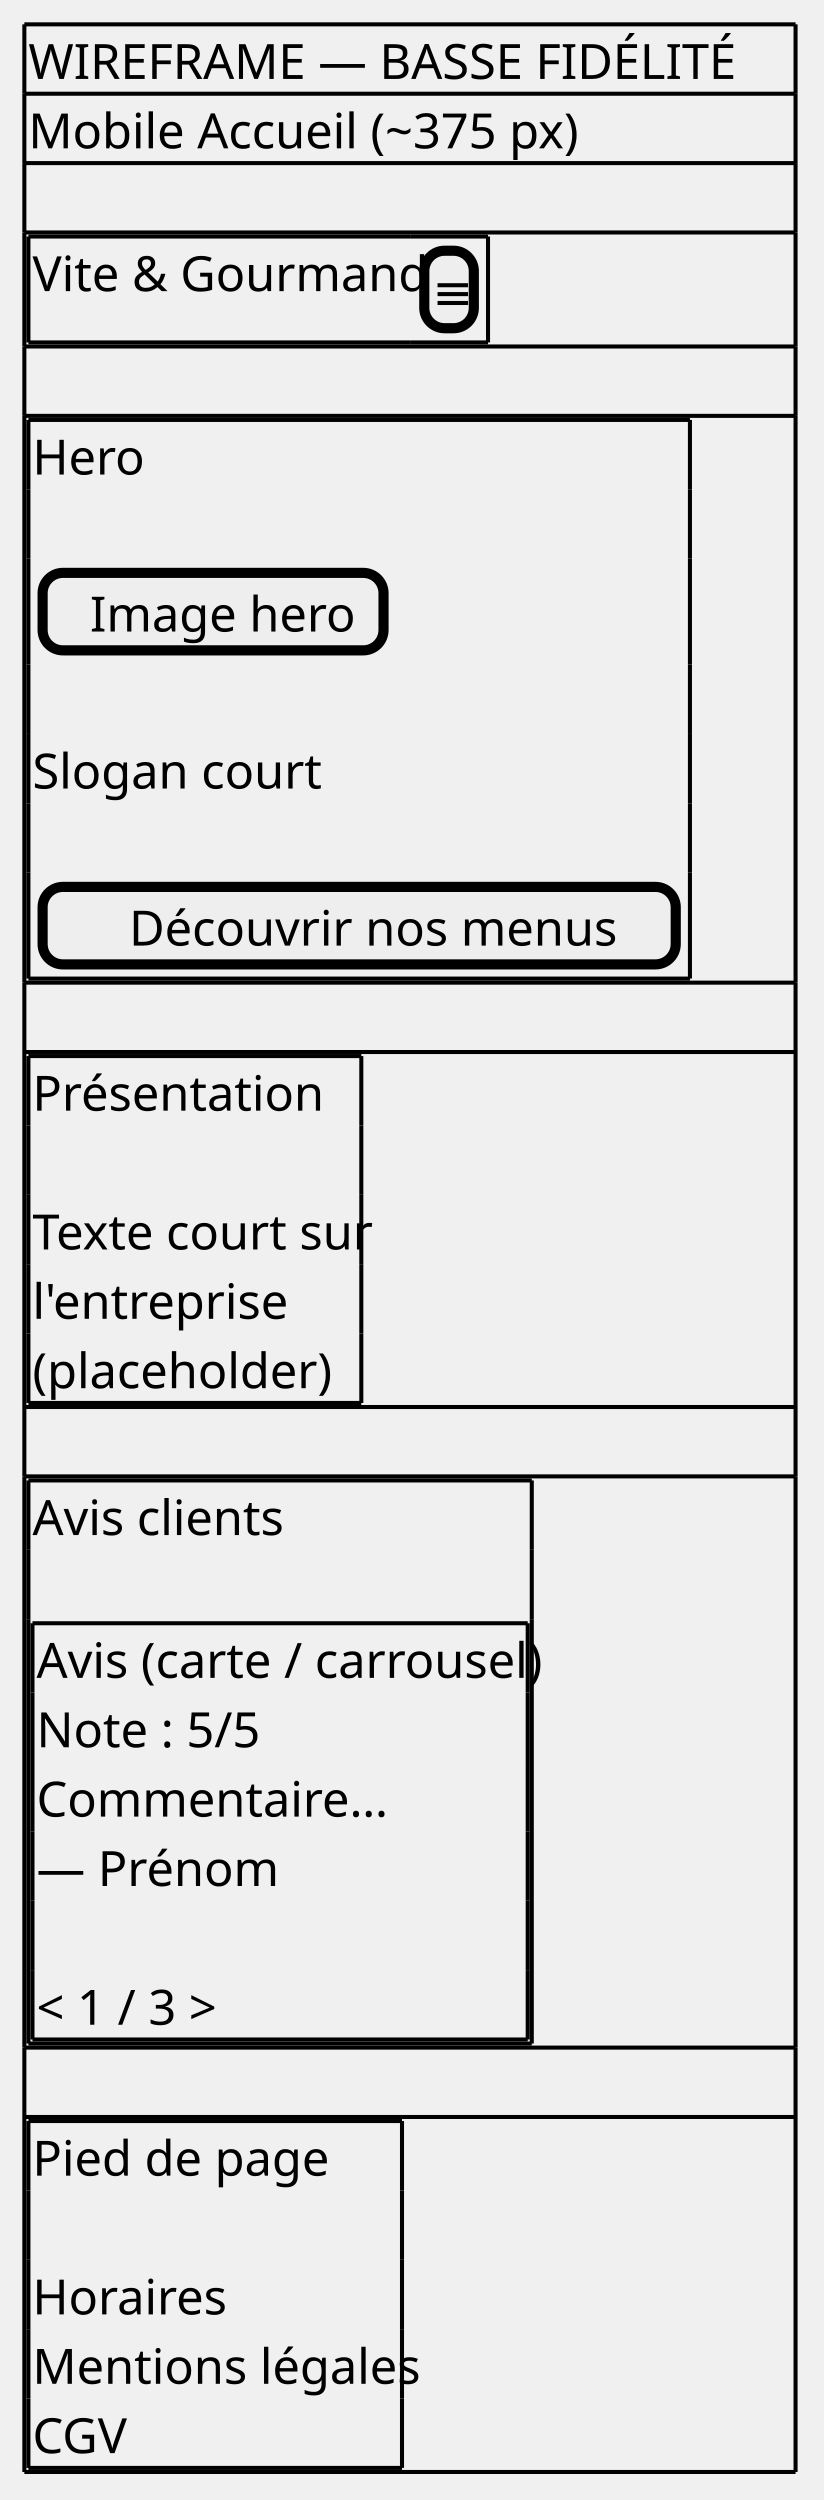
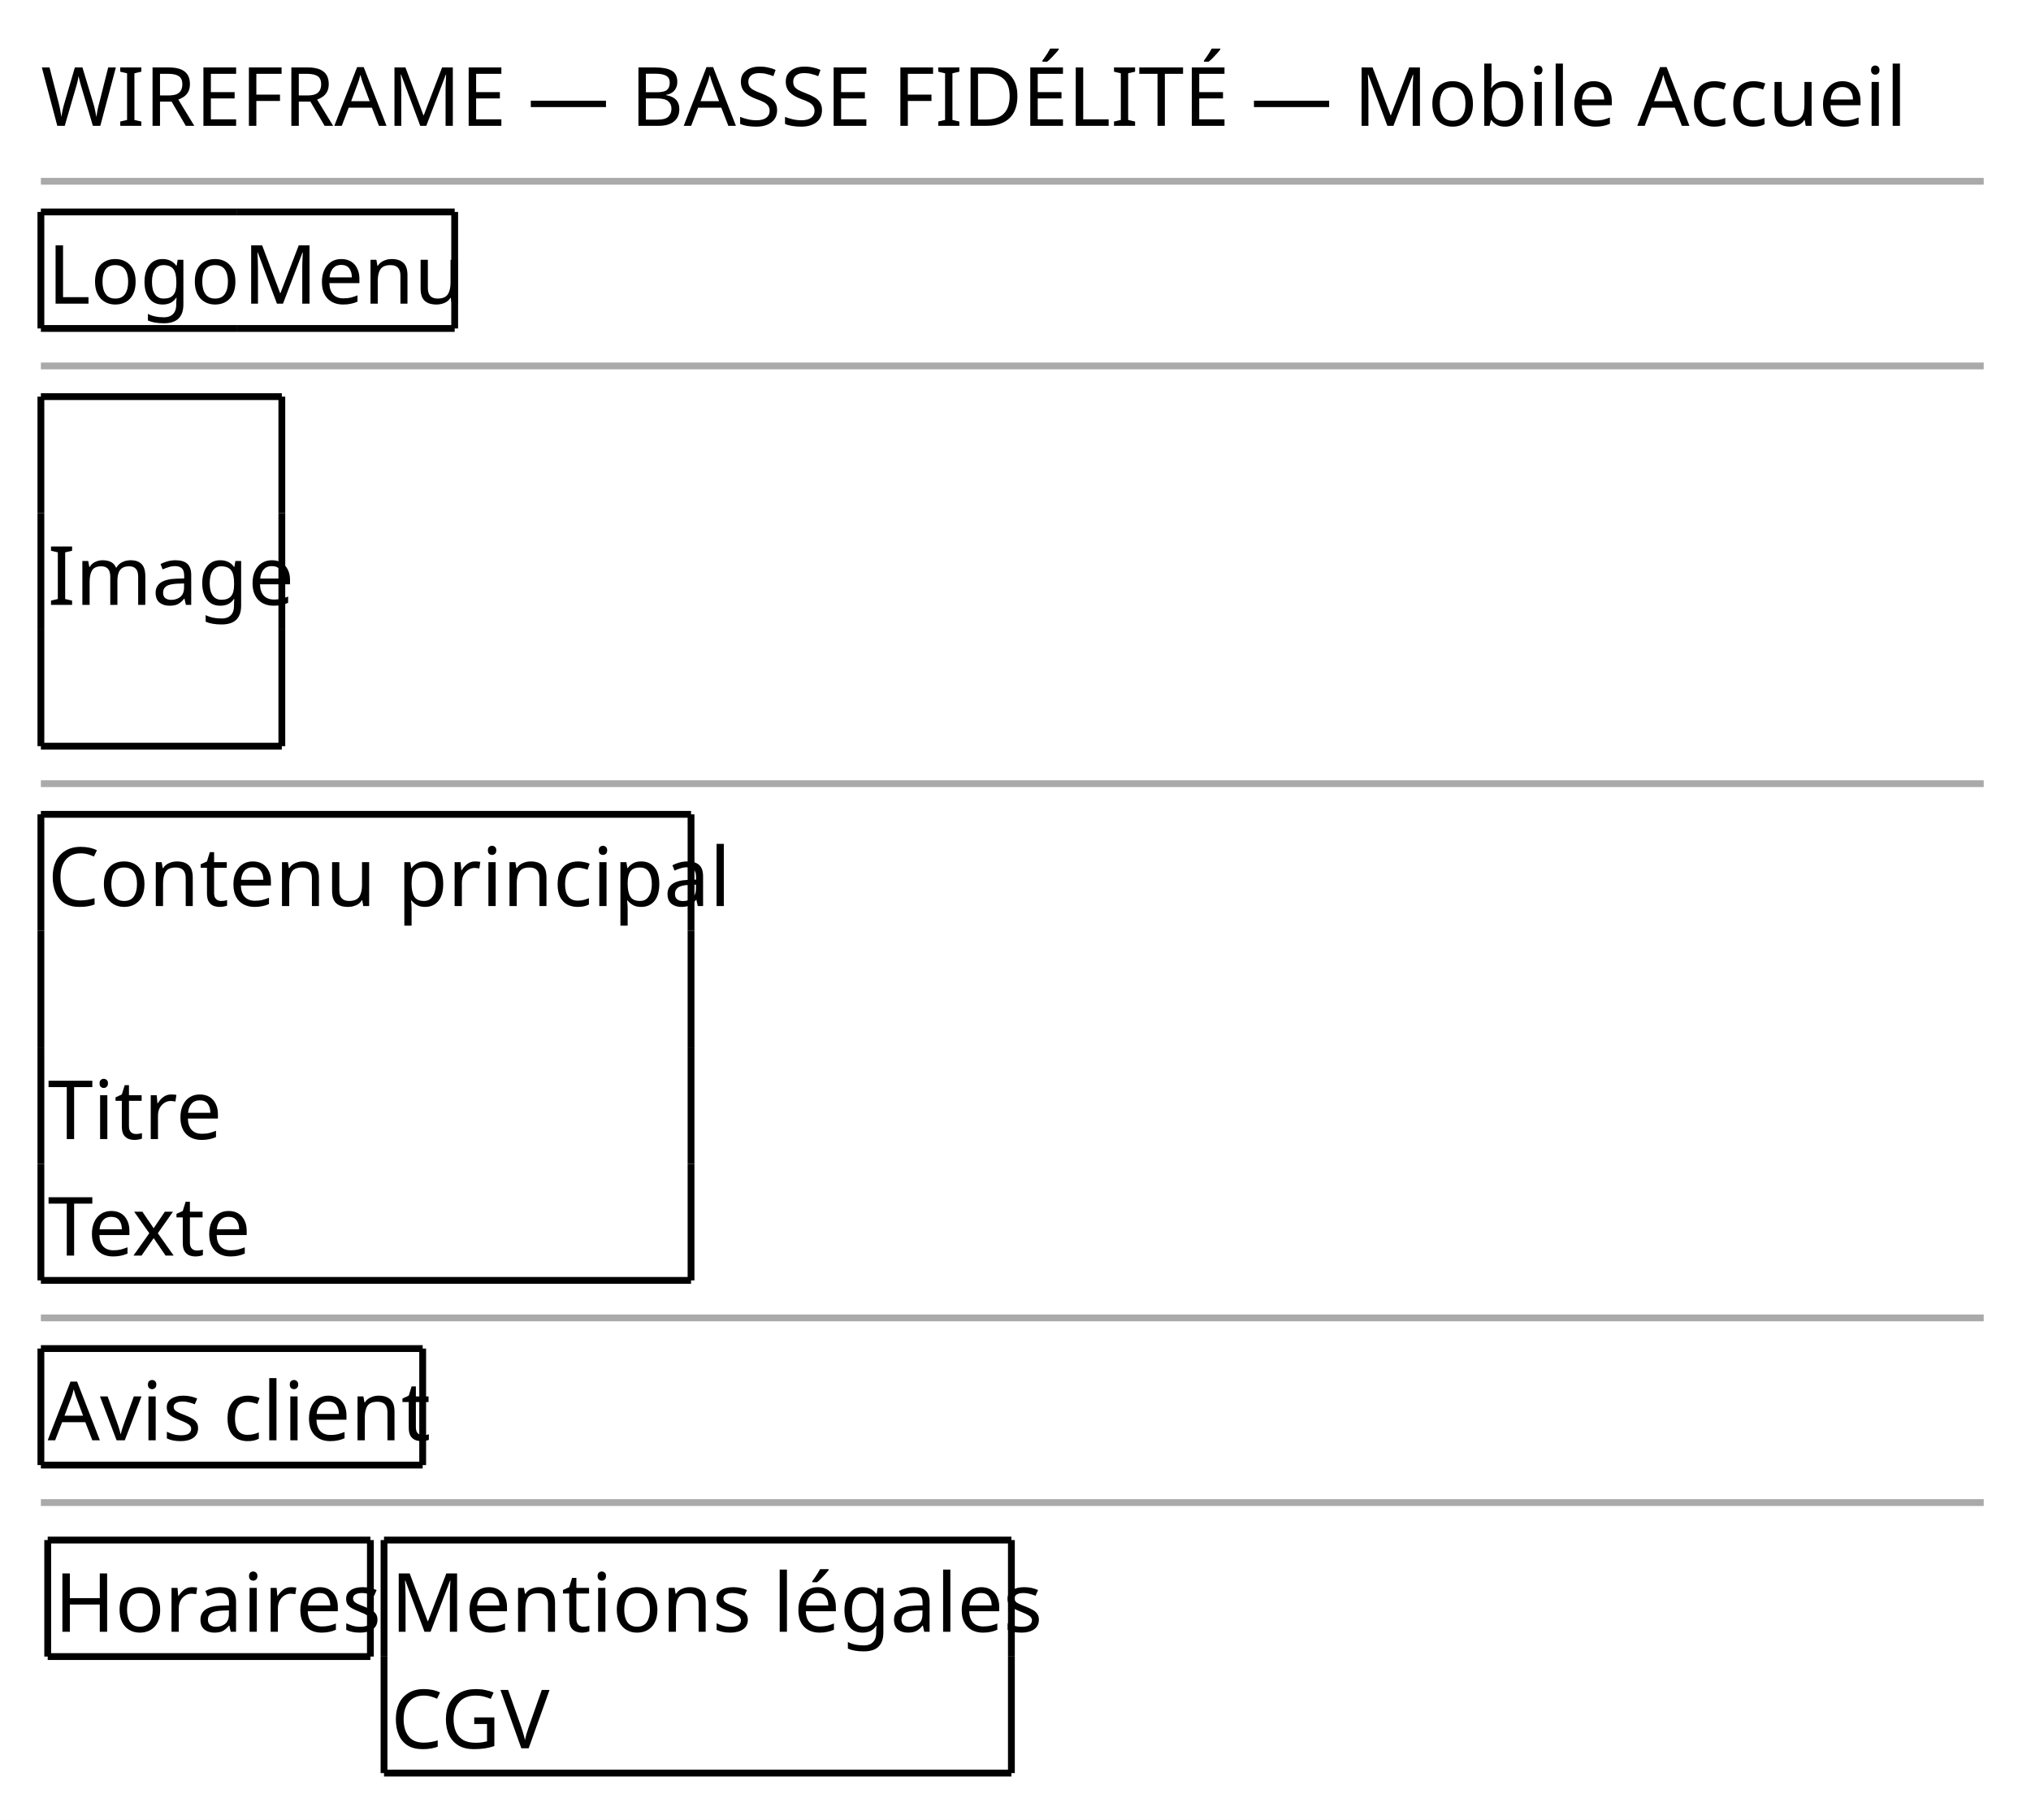
- <svg xmlns="http://www.w3.org/2000/svg" contentStyleType="text/css" data-diagram-type="SALT" height="616px" preserveAspectRatio="none" style="width:203px;height:616px;background:#FFFFFF;" version="1.1" viewBox="0 0 203 616" width="203px" zoomAndPan="magnify">
+ <svg xmlns="http://www.w3.org/2000/svg" contentStyleType="text/css" data-diagram-type="SALT" height="267px" preserveAspectRatio="none" style="width:298px;height:267px;background:#FFFFFF;" version="1.1" viewBox="0 0 298 267" width="298px" zoomAndPan="magnify">
  <defs />
+   <rect id="bg" fill="#FFFFFF" stroke="none" width="298" height="267" x="0" y="0" />
  <g>
-     <text fill="#000000" font-family="sans-serif" font-size="12" lengthAdjust="spacing" textLength="188.027" x="7" y="19.457">WIREFRAME — BASSE FIDÉLITÉ</text>
-     <text fill="#000000" font-family="sans-serif" font-size="12" lengthAdjust="spacing" textLength="131.731" x="7" y="36.551">Mobile Accueil (~375 px)</text>
-     <text fill="#000000" font-family="sans-serif" font-size="12" lengthAdjust="spacing" textLength="92.045" x="8" y="71.738">Vite &amp; Gourmand</text>
-     <rect fill="#EEEEEE" height="19.094" rx="5" ry="5" style="stroke:#000000;stroke-width:2.5;" width="12.203" x="104.545" y="61.781" />
-     <text fill="#000000" font-family="sans-serif" font-size="12" lengthAdjust="spacing" textLength="8.203" x="106.545" y="76.238">≡</text>
-     <line style="stroke:#000000;stroke-width:1;" x1="7" x2="101.045" y1="58.281" y2="58.281" />
-     <line style="stroke:#000000;stroke-width:1;" x1="101.045" x2="120.248" y1="84.375" y2="84.375" />
-     <line style="stroke:#000000;stroke-width:1;" x1="101.045" x2="120.248" y1="58.281" y2="58.281" />
-     <line style="stroke:#000000;stroke-width:1;" x1="7" x2="101.045" y1="84.375" y2="84.375" />
-     <line style="stroke:#000000;stroke-width:1;" x1="7" x2="7" y1="58.281" y2="84.375" />
-     <line style="stroke:#000000;stroke-width:1;" x1="120.248" x2="120.248" y1="58.281" y2="84.375" />
-     <text fill="#000000" font-family="sans-serif" font-size="12" lengthAdjust="spacing" textLength="26.01" x="8" y="116.926">Hero</text>
-     <rect fill="#EEEEEE" height="19.094" rx="5" ry="5" style="stroke:#000000;stroke-width:2.5;" width="84" x="10.5" y="141.156" />
-     <text fill="#000000" font-family="sans-serif" font-size="12" lengthAdjust="spacing" textLength="60.703" x="22.148" y="155.613">Image hero</text>
-     <text fill="#000000" font-family="sans-serif" font-size="12" lengthAdjust="spacing" textLength="67.377" x="8" y="194.301">Slogan court</text>
-     <rect fill="#EEEEEE" height="19.094" rx="5" ry="5" style="stroke:#000000;stroke-width:2.5;" width="156" x="10.5" y="218.531" />
-     <text fill="#000000" font-family="sans-serif" font-size="12" lengthAdjust="spacing" textLength="113.379" x="31.811" y="232.988">Découvrir nos menus</text>
-     <line style="stroke:#000000;stroke-width:1;" x1="7" x2="170" y1="103.469" y2="103.469" />
-     <line style="stroke:#000000;stroke-width:1;" x1="7" x2="170" y1="241.125" y2="241.125" />
-     <line style="stroke:#000000;stroke-width:1;" x1="7" x2="7" y1="103.469" y2="120.562" />
-     <line style="stroke:#000000;stroke-width:1;" x1="170" x2="170" y1="103.469" y2="120.562" />
-     <line style="stroke:#000000;stroke-width:1;" x1="7" x2="7" y1="197.938" y2="215.031" />
-     <line style="stroke:#000000;stroke-width:1;" x1="170" x2="170" y1="197.938" y2="215.031" />
-     <line style="stroke:#000000;stroke-width:1;" x1="7" x2="7" y1="163.75" y2="180.844" />
-     <line style="stroke:#000000;stroke-width:1;" x1="170" x2="170" y1="163.75" y2="180.844" />
-     <line style="stroke:#000000;stroke-width:1;" x1="7" x2="7" y1="120.562" y2="137.656" />
-     <line style="stroke:#000000;stroke-width:1;" x1="170" x2="170" y1="120.562" y2="137.656" />
-     <line style="stroke:#000000;stroke-width:1;" x1="7" x2="7" y1="215.031" y2="241.125" />
-     <line style="stroke:#000000;stroke-width:1;" x1="170" x2="170" y1="215.031" y2="241.125" />
-     <line style="stroke:#000000;stroke-width:1;" x1="7" x2="7" y1="180.844" y2="197.938" />
-     <line style="stroke:#000000;stroke-width:1;" x1="170" x2="170" y1="180.844" y2="197.938" />
-     <line style="stroke:#000000;stroke-width:1;" x1="7" x2="7" y1="137.656" y2="163.75" />
-     <line style="stroke:#000000;stroke-width:1;" x1="170" x2="170" y1="137.656" y2="163.75" />
-     <text fill="#000000" font-family="sans-serif" font-size="12" lengthAdjust="spacing" textLength="67.377" x="8" y="273.676">Présentation</text>
-     <text fill="#000000" font-family="sans-serif" font-size="12" lengthAdjust="spacing" textLength="80.027" x="8" y="307.863">Texte court sur</text>
-     <text fill="#000000" font-family="sans-serif" font-size="12" lengthAdjust="spacing" textLength="58.318" x="8" y="324.957">l'entreprise</text>
-     <text fill="#000000" font-family="sans-serif" font-size="12" lengthAdjust="spacing" textLength="70.037" x="8" y="342.051">(placeholder)</text>
-     <line style="stroke:#000000;stroke-width:1;" x1="7" x2="89.027" y1="260.219" y2="260.219" />
-     <line style="stroke:#000000;stroke-width:1;" x1="7" x2="89.027" y1="345.688" y2="345.688" />
-     <line style="stroke:#000000;stroke-width:1;" x1="7" x2="7" y1="260.219" y2="277.312" />
-     <line style="stroke:#000000;stroke-width:1;" x1="89.027" x2="89.027" y1="277.312" y2="294.406" />
-     <line style="stroke:#000000;stroke-width:1;" x1="89.027" x2="89.027" y1="260.219" y2="277.312" />
-     <line style="stroke:#000000;stroke-width:1;" x1="7" x2="7" y1="328.594" y2="345.688" />
-     <line style="stroke:#000000;stroke-width:1;" x1="7" x2="7" y1="311.5" y2="328.594" />
-     <line style="stroke:#000000;stroke-width:1;" x1="89.027" x2="89.027" y1="328.594" y2="345.688" />
-     <line style="stroke:#000000;stroke-width:1;" x1="7" x2="7" y1="294.406" y2="311.5" />
-     <line style="stroke:#000000;stroke-width:1;" x1="89.027" x2="89.027" y1="311.5" y2="328.594" />
-     <line style="stroke:#000000;stroke-width:1;" x1="7" x2="7" y1="277.312" y2="294.406" />
-     <line style="stroke:#000000;stroke-width:1;" x1="89.027" x2="89.027" y1="294.406" y2="311.5" />
-     <text fill="#000000" font-family="sans-serif" font-size="12" lengthAdjust="spacing" textLength="60.018" x="8" y="378.238">Avis clients</text>
-     <text fill="#000000" font-family="sans-serif" font-size="12" lengthAdjust="spacing" textLength="120.029" x="9" y="413.426">Avis (carte / carrousel)</text>
-     <text fill="#000000" font-family="sans-serif" font-size="12" lengthAdjust="spacing" textLength="52.031" x="9" y="430.519">Note : 5/5</text>
-     <text fill="#000000" font-family="sans-serif" font-size="12" lengthAdjust="spacing" textLength="80.818" x="9" y="447.613">Commentaire…</text>
-     <text fill="#000000" font-family="sans-serif" font-size="12" lengthAdjust="spacing" textLength="57.352" x="9" y="464.707">— Prénom</text>
-     <text fill="#000000" font-family="sans-serif" font-size="12" lengthAdjust="spacing" textLength="50.701" x="9" y="498.894">&lt;  1 / 3  &gt;</text>
-     <line style="stroke:#000000;stroke-width:1;" x1="8" x2="130.029" y1="399.969" y2="399.969" />
-     <line style="stroke:#000000;stroke-width:1;" x1="8" x2="130.029" y1="502.531" y2="502.531" />
-     <line style="stroke:#000000;stroke-width:1;" x1="8" x2="8" y1="399.969" y2="417.062" />
-     <line style="stroke:#000000;stroke-width:1;" x1="130.029" x2="130.029" y1="417.062" y2="434.156" />
-     <line style="stroke:#000000;stroke-width:1;" x1="130.029" x2="130.029" y1="399.969" y2="417.062" />
-     <line style="stroke:#000000;stroke-width:1;" x1="8" x2="8" y1="485.438" y2="502.531" />
-     <line style="stroke:#000000;stroke-width:1;" x1="8" x2="8" y1="468.344" y2="485.438" />
-     <line style="stroke:#000000;stroke-width:1;" x1="130.029" x2="130.029" y1="485.438" y2="502.531" />
-     <line style="stroke:#000000;stroke-width:1;" x1="8" x2="8" y1="451.25" y2="468.344" />
-     <line style="stroke:#000000;stroke-width:1;" x1="130.029" x2="130.029" y1="468.344" y2="485.438" />
-     <line style="stroke:#000000;stroke-width:1;" x1="8" x2="8" y1="434.156" y2="451.25" />
-     <line style="stroke:#000000;stroke-width:1;" x1="130.029" x2="130.029" y1="451.25" y2="468.344" />
-     <line style="stroke:#000000;stroke-width:1;" x1="8" x2="8" y1="417.062" y2="434.156" />
-     <line style="stroke:#000000;stroke-width:1;" x1="130.029" x2="130.029" y1="434.156" y2="451.25" />
-     <line style="stroke:#000000;stroke-width:1;" x1="7" x2="131.029" y1="364.781" y2="364.781" />
-     <line style="stroke:#000000;stroke-width:1;" x1="7" x2="131.029" y1="503.531" y2="503.531" />
-     <line style="stroke:#000000;stroke-width:1;" x1="7" x2="7" y1="364.781" y2="381.875" />
-     <line style="stroke:#000000;stroke-width:1;" x1="131.029" x2="131.029" y1="381.875" y2="398.969" />
-     <line style="stroke:#000000;stroke-width:1;" x1="131.029" x2="131.029" y1="364.781" y2="381.875" />
-     <line style="stroke:#000000;stroke-width:1;" x1="7" x2="7" y1="398.969" y2="503.531" />
-     <line style="stroke:#000000;stroke-width:1;" x1="7" x2="7" y1="381.875" y2="398.969" />
-     <line style="stroke:#000000;stroke-width:1;" x1="131.029" x2="131.029" y1="398.969" y2="503.531" />
-     <text fill="#000000" font-family="sans-serif" font-size="12" lengthAdjust="spacing" textLength="70.728" x="8" y="536.082">Pied de page</text>
-     <text fill="#000000" font-family="sans-serif" font-size="12" lengthAdjust="spacing" textLength="45.346" x="8" y="570.269">Horaires</text>
-     <text fill="#000000" font-family="sans-serif" font-size="12" lengthAdjust="spacing" textLength="90.053" x="8" y="587.363">Mentions légales</text>
-     <text fill="#000000" font-family="sans-serif" font-size="12" lengthAdjust="spacing" textLength="26.004" x="8" y="604.457">CGV</text>
-     <line style="stroke:#000000;stroke-width:1;" x1="7" x2="99.053" y1="522.625" y2="522.625" />
-     <line style="stroke:#000000;stroke-width:1;" x1="7" x2="99.053" y1="608.094" y2="608.094" />
-     <line style="stroke:#000000;stroke-width:1;" x1="7" x2="7" y1="522.625" y2="539.719" />
-     <line style="stroke:#000000;stroke-width:1;" x1="99.053" x2="99.053" y1="539.719" y2="556.812" />
-     <line style="stroke:#000000;stroke-width:1;" x1="99.053" x2="99.053" y1="522.625" y2="539.719" />
-     <line style="stroke:#000000;stroke-width:1;" x1="7" x2="7" y1="591" y2="608.094" />
-     <line style="stroke:#000000;stroke-width:1;" x1="7" x2="7" y1="573.906" y2="591" />
-     <line style="stroke:#000000;stroke-width:1;" x1="99.053" x2="99.053" y1="591" y2="608.094" />
-     <line style="stroke:#000000;stroke-width:1;" x1="7" x2="7" y1="556.812" y2="573.906" />
-     <line style="stroke:#000000;stroke-width:1;" x1="99.053" x2="99.053" y1="573.906" y2="591" />
-     <line style="stroke:#000000;stroke-width:1;" x1="7" x2="7" y1="539.719" y2="556.812" />
-     <line style="stroke:#000000;stroke-width:1;" x1="99.053" x2="99.053" y1="556.812" y2="573.906" />
-     <line style="stroke:#000000;stroke-width:1;" x1="6" x2="196.027" y1="6" y2="6" />
-     <line style="stroke:#000000;stroke-width:1;" x1="6" x2="196.027" y1="521.625" y2="521.625" />
-     <line style="stroke:#000000;stroke-width:1;" x1="6" x2="196.027" y1="363.781" y2="363.781" />
-     <line style="stroke:#000000;stroke-width:1;" x1="6" x2="196.027" y1="259.219" y2="259.219" />
-     <line style="stroke:#000000;stroke-width:1;" x1="6" x2="196.027" y1="102.469" y2="102.469" />
-     <line style="stroke:#000000;stroke-width:1;" x1="6" x2="196.027" y1="57.281" y2="57.281" />
-     <line style="stroke:#000000;stroke-width:1;" x1="6" x2="196.027" y1="23.094" y2="23.094" />
-     <line style="stroke:#000000;stroke-width:1;" x1="6" x2="196.027" y1="609.094" y2="609.094" />
-     <line style="stroke:#000000;stroke-width:1;" x1="6" x2="196.027" y1="504.531" y2="504.531" />
-     <line style="stroke:#000000;stroke-width:1;" x1="6" x2="196.027" y1="346.688" y2="346.688" />
-     <line style="stroke:#000000;stroke-width:1;" x1="6" x2="196.027" y1="242.125" y2="242.125" />
-     <line style="stroke:#000000;stroke-width:1;" x1="6" x2="196.027" y1="85.375" y2="85.375" />
-     <line style="stroke:#000000;stroke-width:1;" x1="6" x2="196.027" y1="40.188" y2="40.188" />
-     <line style="stroke:#000000;stroke-width:1;" x1="6" x2="6" y1="6" y2="23.094" />
-     <line style="stroke:#000000;stroke-width:1;" x1="196.027" x2="196.027" y1="6" y2="23.094" />
-     <line style="stroke:#000000;stroke-width:1;" x1="6" x2="6" y1="521.625" y2="609.094" />
-     <line style="stroke:#000000;stroke-width:1;" x1="196.027" x2="196.027" y1="521.625" y2="609.094" />
-     <line style="stroke:#000000;stroke-width:1;" x1="6" x2="6" y1="363.781" y2="504.531" />
-     <line style="stroke:#000000;stroke-width:1;" x1="196.027" x2="196.027" y1="363.781" y2="504.531" />
-     <line style="stroke:#000000;stroke-width:1;" x1="6" x2="6" y1="259.219" y2="346.688" />
-     <line style="stroke:#000000;stroke-width:1;" x1="196.027" x2="196.027" y1="259.219" y2="346.688" />
-     <line style="stroke:#000000;stroke-width:1;" x1="6" x2="6" y1="102.469" y2="242.125" />
-     <line style="stroke:#000000;stroke-width:1;" x1="196.027" x2="196.027" y1="102.469" y2="242.125" />
-     <line style="stroke:#000000;stroke-width:1;" x1="6" x2="6" y1="57.281" y2="85.375" />
-     <line style="stroke:#000000;stroke-width:1;" x1="196.027" x2="196.027" y1="57.281" y2="85.375" />
-     <line style="stroke:#000000;stroke-width:1;" x1="6" x2="6" y1="23.094" y2="40.188" />
-     <line style="stroke:#000000;stroke-width:1;" x1="196.027" x2="196.027" y1="23.094" y2="40.188" />
-     <line style="stroke:#000000;stroke-width:1;" x1="6" x2="6" y1="504.531" y2="521.625" />
-     <line style="stroke:#000000;stroke-width:1;" x1="196.027" x2="196.027" y1="504.531" y2="521.625" />
-     <line style="stroke:#000000;stroke-width:1;" x1="6" x2="6" y1="346.688" y2="363.781" />
-     <line style="stroke:#000000;stroke-width:1;" x1="196.027" x2="196.027" y1="346.688" y2="363.781" />
-     <line style="stroke:#000000;stroke-width:1;" x1="6" x2="6" y1="242.125" y2="259.219" />
-     <line style="stroke:#000000;stroke-width:1;" x1="196.027" x2="196.027" y1="242.125" y2="259.219" />
-     <line style="stroke:#000000;stroke-width:1;" x1="6" x2="6" y1="85.375" y2="102.469" />
-     <line style="stroke:#000000;stroke-width:1;" x1="196.027" x2="196.027" y1="85.375" y2="102.469" />
-     <line style="stroke:#000000;stroke-width:1;" x1="6" x2="6" y1="40.188" y2="57.281" />
-     <line style="stroke:#000000;stroke-width:1;" x1="196.027" x2="196.027" y1="40.188" y2="57.281" />
+     <text fill="#000000" font-family="sans-serif" font-size="12" lengthAdjust="spacing" textLength="284.062" x="6" y="18.457">WIREFRAME — BASSE FIDÉLITÉ — Mobile Accueil</text>
+     <line style="stroke:#AAAAAA;stroke-width:1;" x1="6" x2="291.062" y1="26.594" y2="26.594" />
+     <text fill="#000000" font-family="sans-serif" font-size="12" lengthAdjust="spacing" textLength="26.695" x="7" y="44.551">Logo</text>
+     <text fill="#000000" font-family="sans-serif" font-size="12" lengthAdjust="spacing" textLength="30.018" x="35.695" y="44.551">Menu</text>
+     <line style="stroke:#000000;stroke-width:1;" x1="6" x2="34.695" y1="31.094" y2="31.094" />
+     <line style="stroke:#000000;stroke-width:1;" x1="34.695" x2="66.713" y1="48.188" y2="48.188" />
+     <line style="stroke:#000000;stroke-width:1;" x1="34.695" x2="66.713" y1="31.094" y2="31.094" />
+     <line style="stroke:#000000;stroke-width:1;" x1="6" x2="34.695" y1="48.188" y2="48.188" />
+     <line style="stroke:#000000;stroke-width:1;" x1="6" x2="6" y1="31.094" y2="48.188" />
+     <line style="stroke:#000000;stroke-width:1;" x1="66.713" x2="66.713" y1="31.094" y2="48.188" />
+     <line style="stroke:#AAAAAA;stroke-width:1;" x1="6" x2="291.062" y1="53.688" y2="53.688" />
+     <text fill="#000000" font-family="sans-serif" font-size="12" lengthAdjust="spacing" textLength="33.352" x="7" y="88.738">Image</text>
+     <line style="stroke:#000000;stroke-width:1;" x1="6" x2="41.352" y1="58.188" y2="58.188" />
+     <line style="stroke:#000000;stroke-width:1;" x1="6" x2="41.352" y1="109.469" y2="109.469" />
+     <line style="stroke:#000000;stroke-width:1;" x1="6" x2="6" y1="58.188" y2="75.281" />
+     <line style="stroke:#000000;stroke-width:1;" x1="41.352" x2="41.352" y1="75.281" y2="92.375" />
+     <line style="stroke:#000000;stroke-width:1;" x1="41.352" x2="41.352" y1="58.188" y2="75.281" />
+     <line style="stroke:#000000;stroke-width:1;" x1="6" x2="6" y1="92.375" y2="109.469" />
+     <line style="stroke:#000000;stroke-width:1;" x1="6" x2="6" y1="75.281" y2="92.375" />
+     <line style="stroke:#000000;stroke-width:1;" x1="41.352" x2="41.352" y1="92.375" y2="109.469" />
+     <line style="stroke:#AAAAAA;stroke-width:1;" x1="6" x2="291.062" y1="114.969" y2="114.969" />
+     <text fill="#000000" font-family="sans-serif" font-size="12" lengthAdjust="spacing" textLength="93.393" x="7" y="132.926">Contenu principal</text>
+     <text fill="#000000" font-family="sans-serif" font-size="12" lengthAdjust="spacing" textLength="24" x="7" y="167.113">Titre</text>
+     <text fill="#000000" font-family="sans-serif" font-size="12" lengthAdjust="spacing" textLength="30.012" x="7" y="184.207">Texte</text>
+     <line style="stroke:#000000;stroke-width:1;" x1="6" x2="101.393" y1="119.469" y2="119.469" />
+     <line style="stroke:#000000;stroke-width:1;" x1="6" x2="101.393" y1="187.844" y2="187.844" />
+     <line style="stroke:#000000;stroke-width:1;" x1="6" x2="6" y1="119.469" y2="136.562" />
+     <line style="stroke:#000000;stroke-width:1;" x1="101.393" x2="101.393" y1="136.562" y2="153.656" />
+     <line style="stroke:#000000;stroke-width:1;" x1="101.393" x2="101.393" y1="119.469" y2="136.562" />
+     <line style="stroke:#000000;stroke-width:1;" x1="6" x2="6" y1="170.75" y2="187.844" />
+     <line style="stroke:#000000;stroke-width:1;" x1="6" x2="6" y1="153.656" y2="170.75" />
+     <line style="stroke:#000000;stroke-width:1;" x1="101.393" x2="101.393" y1="170.75" y2="187.844" />
+     <line style="stroke:#000000;stroke-width:1;" x1="6" x2="6" y1="136.562" y2="153.656" />
+     <line style="stroke:#000000;stroke-width:1;" x1="101.393" x2="101.393" y1="153.656" y2="170.75" />
+     <line style="stroke:#AAAAAA;stroke-width:1;" x1="6" x2="291.062" y1="193.344" y2="193.344" />
+     <text fill="#000000" font-family="sans-serif" font-size="12" lengthAdjust="spacing" textLength="54.018" x="7" y="211.301">Avis client</text>
+     <line style="stroke:#000000;stroke-width:1;" x1="6" x2="62.018" y1="197.844" y2="197.844" />
+     <line style="stroke:#000000;stroke-width:1;" x1="6" x2="62.018" y1="214.938" y2="214.938" />
+     <line style="stroke:#000000;stroke-width:1;" x1="6" x2="6" y1="197.844" y2="214.938" />
+     <line style="stroke:#000000;stroke-width:1;" x1="62.018" x2="62.018" y1="197.844" y2="214.938" />
+     <line style="stroke:#AAAAAA;stroke-width:1;" x1="6" x2="291.062" y1="220.438" y2="220.438" />
+     <text fill="#000000" font-family="sans-serif" font-size="12" lengthAdjust="spacing" textLength="45.346" x="8" y="239.394">Horaires</text>
+     <line style="stroke:#000000;stroke-width:1;" x1="7" x2="54.346" y1="225.938" y2="225.938" />
+     <line style="stroke:#000000;stroke-width:1;" x1="7" x2="54.346" y1="243.031" y2="243.031" />
+     <line style="stroke:#000000;stroke-width:1;" x1="7" x2="7" y1="225.938" y2="243.031" />
+     <line style="stroke:#000000;stroke-width:1;" x1="54.346" x2="54.346" y1="225.938" y2="243.031" />
+     <text fill="#000000" font-family="sans-serif" font-size="12" lengthAdjust="spacing" textLength="90.053" x="57.346" y="239.394">Mentions légales</text>
+     <text fill="#000000" font-family="sans-serif" font-size="12" lengthAdjust="spacing" textLength="26.004" x="57.346" y="256.488">CGV</text>
+     <line style="stroke:#000000;stroke-width:1;" x1="56.346" x2="148.398" y1="225.938" y2="225.938" />
+     <line style="stroke:#000000;stroke-width:1;" x1="56.346" x2="148.398" y1="260.125" y2="260.125" />
+     <line style="stroke:#000000;stroke-width:1;" x1="56.346" x2="56.346" y1="225.938" y2="243.031" />
+     <line style="stroke:#000000;stroke-width:1;" x1="148.398" x2="148.398" y1="243.031" y2="260.125" />
+     <line style="stroke:#000000;stroke-width:1;" x1="148.398" x2="148.398" y1="225.938" y2="243.031" />
+     <line style="stroke:#000000;stroke-width:1;" x1="56.346" x2="56.346" y1="243.031" y2="260.125" />
  </g>
</svg>
